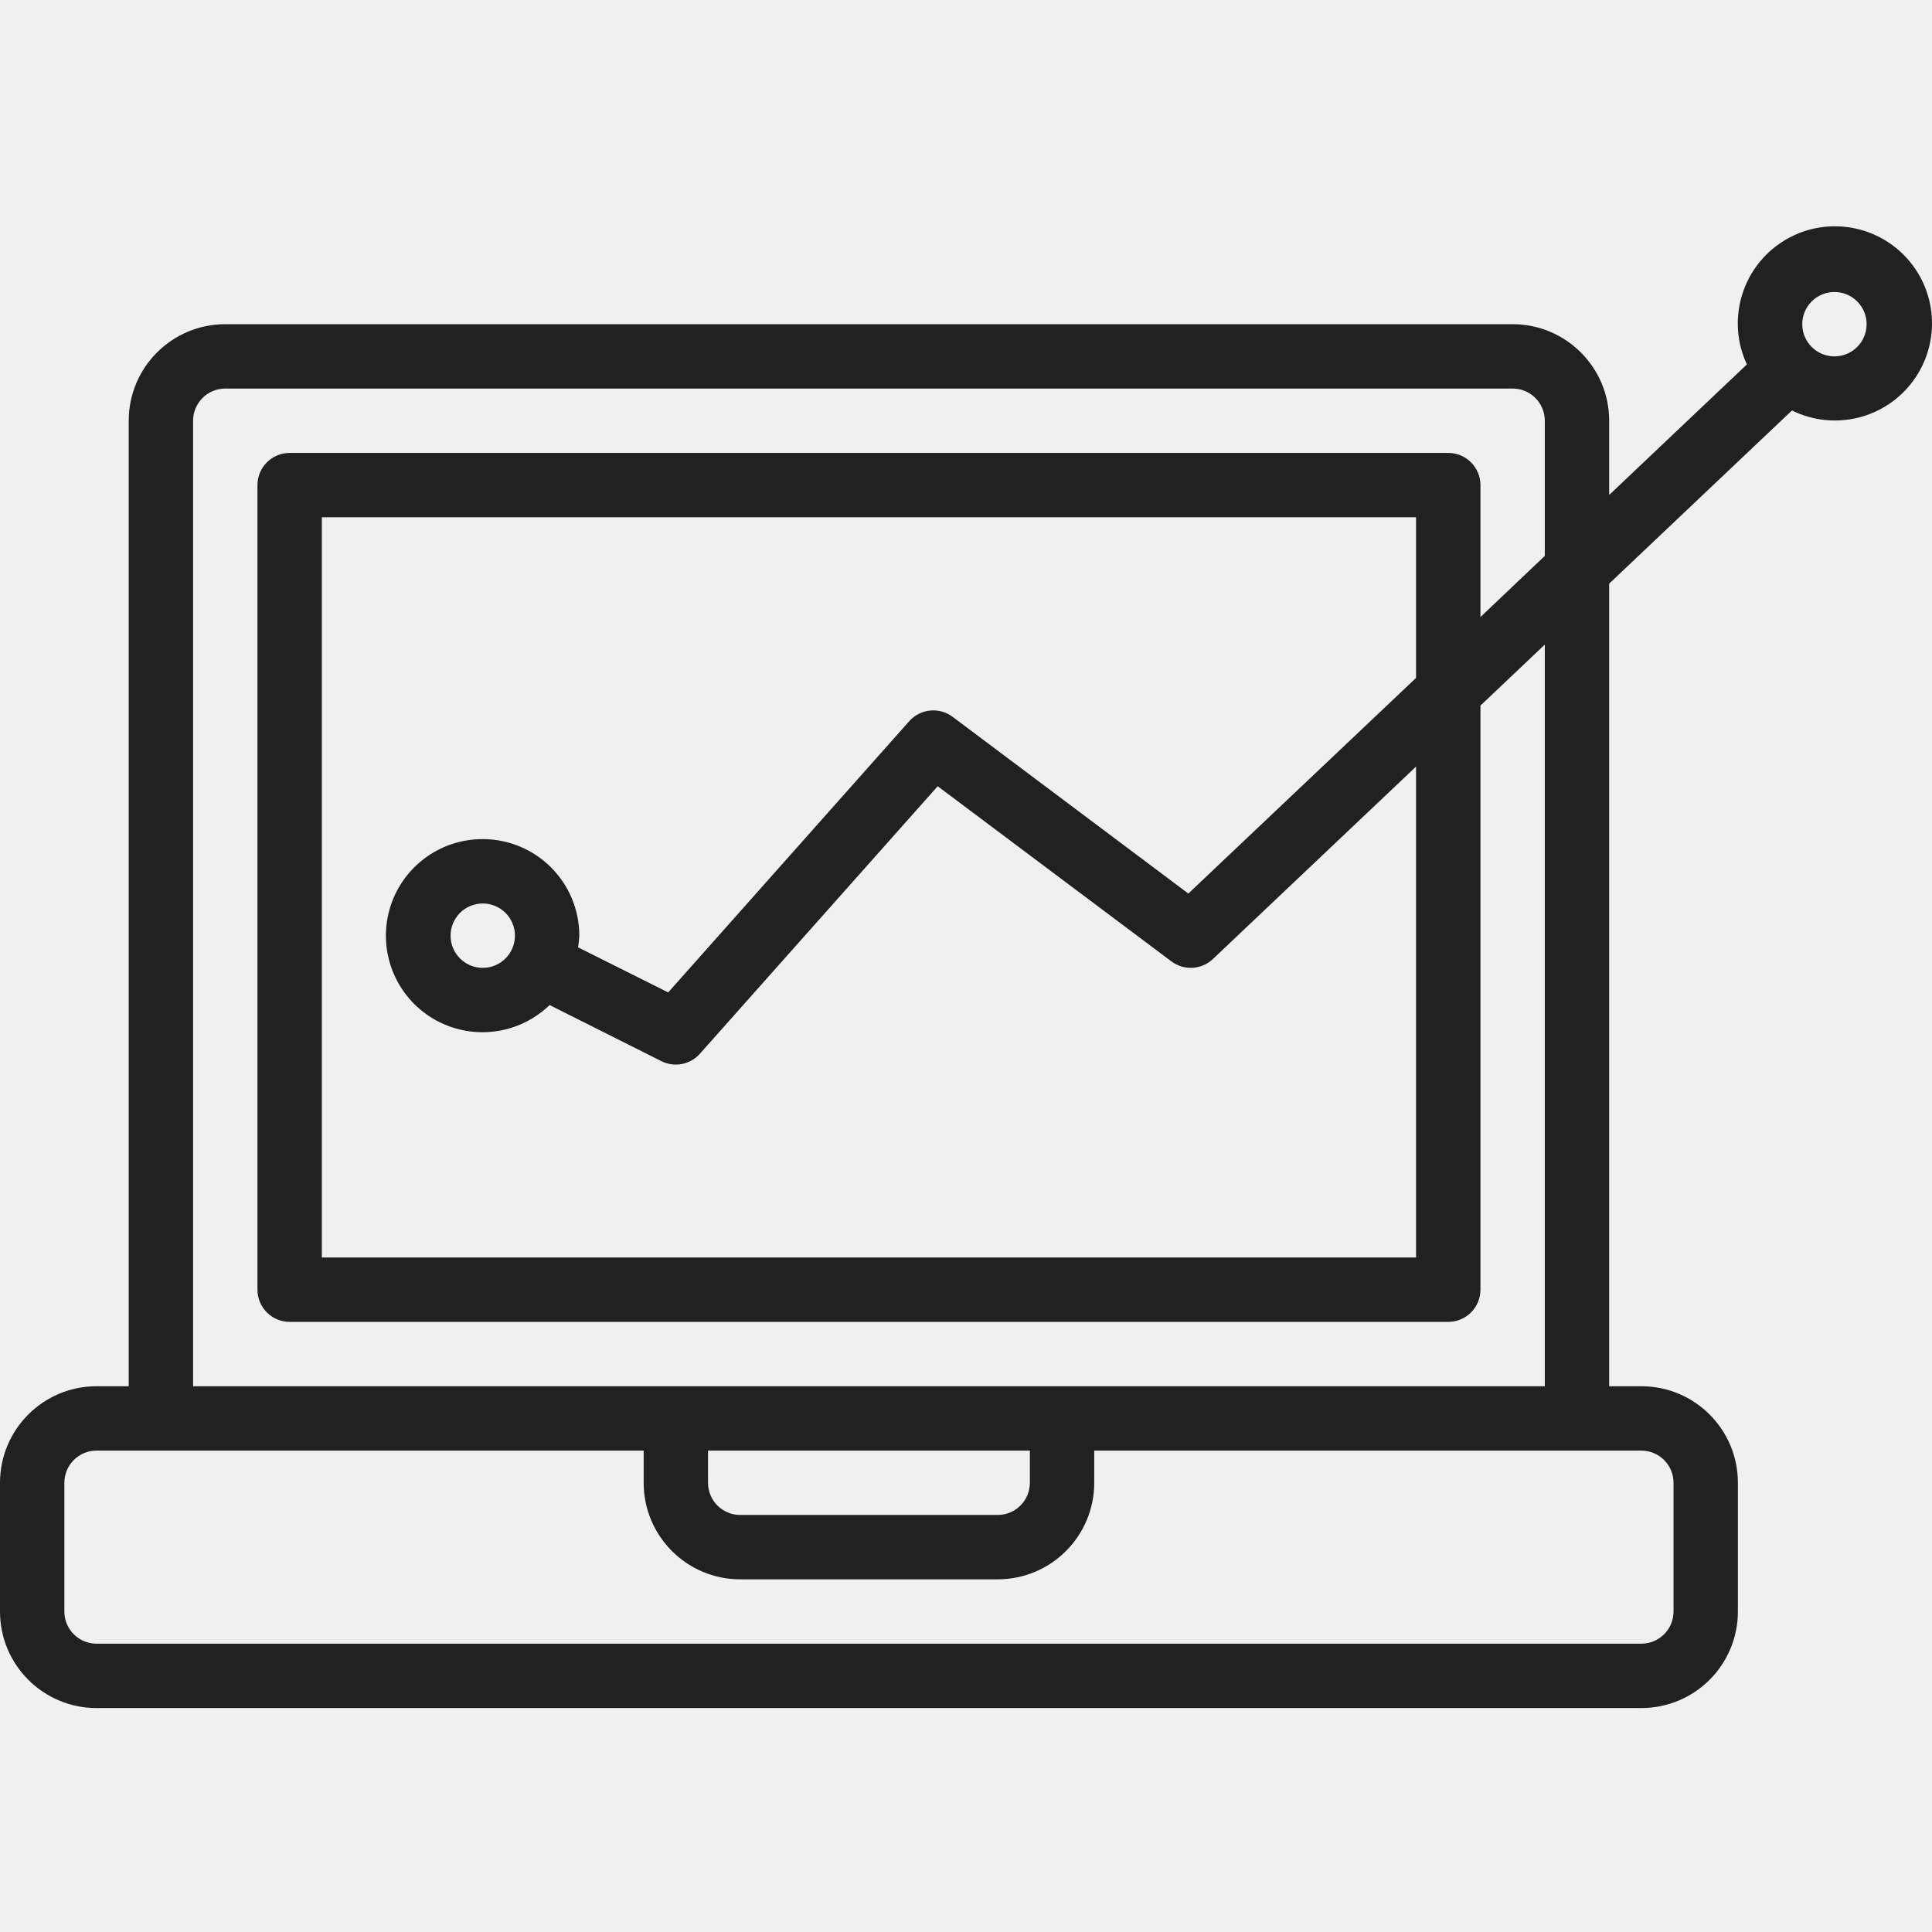
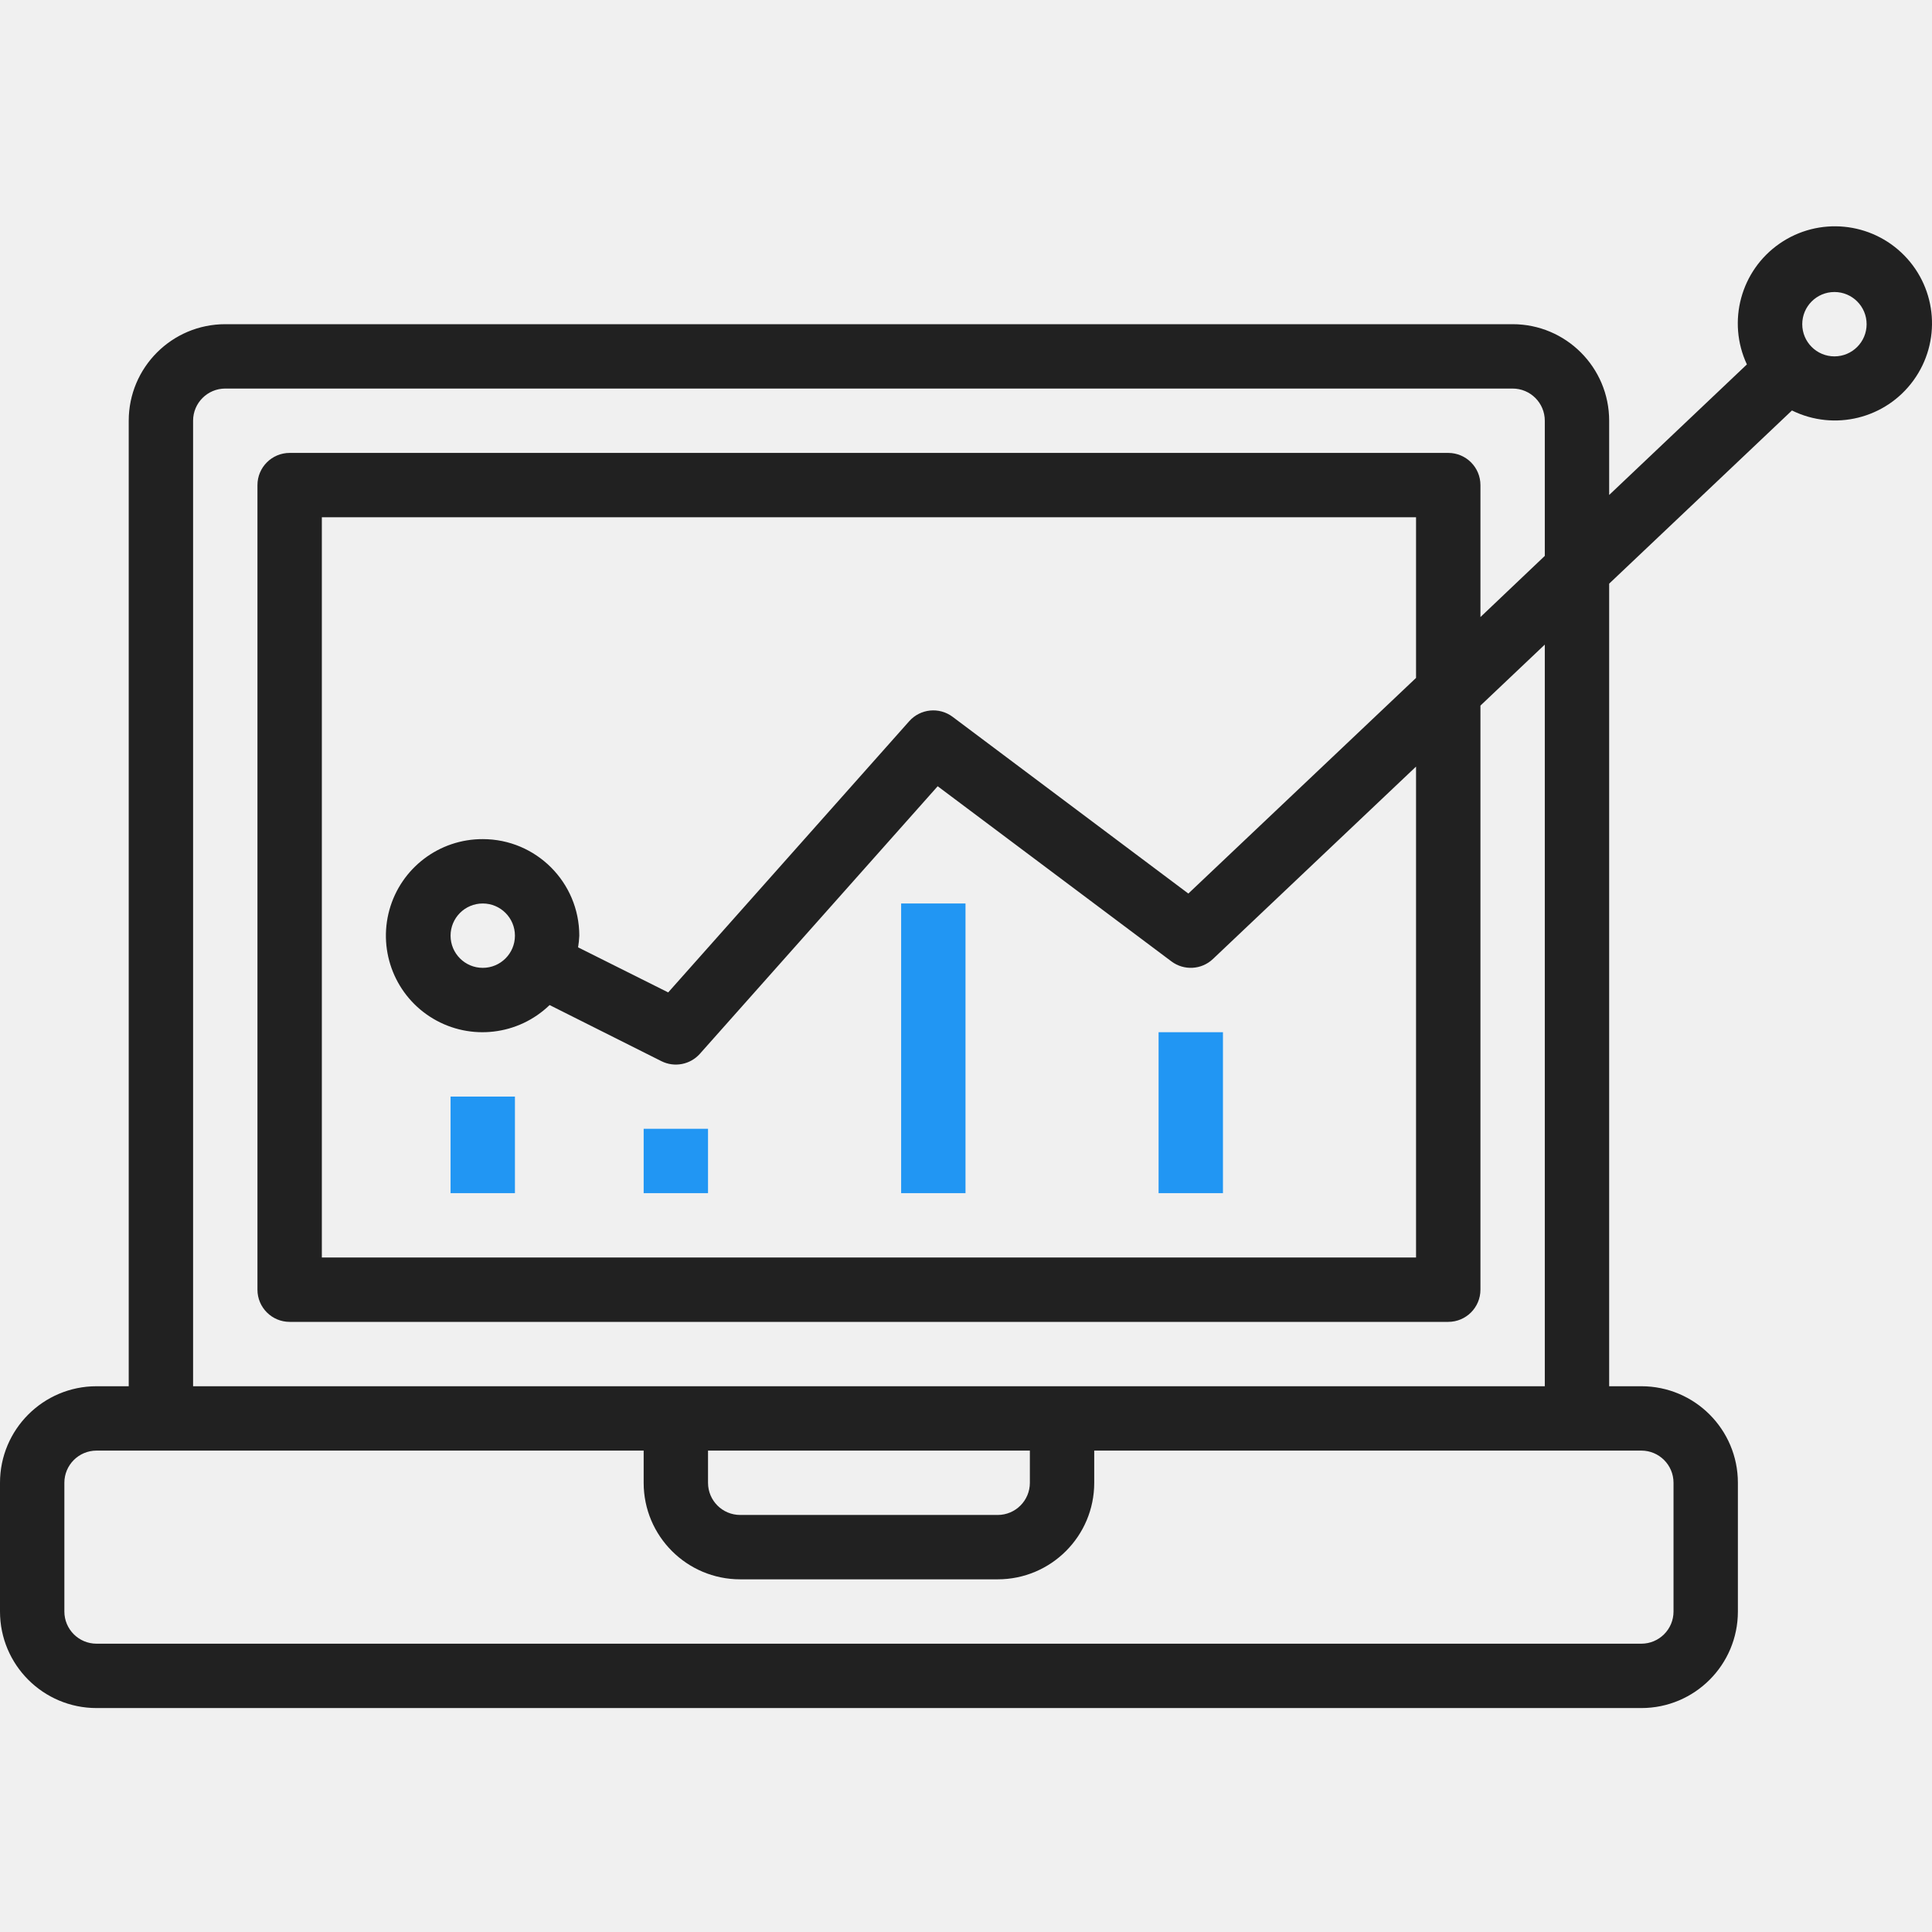
- <svg xmlns="http://www.w3.org/2000/svg" width="70" height="70" viewBox="0 0 70 54" fill="none">
-   <path d="M3.498 53.886H59.469C61.401 53.886 62.967 52.32 62.967 50.388V45.724C62.967 43.792 61.401 42.226 59.469 42.226H58.303V13.147L64.926 6.872C66.463 7.63 68.324 7.17 69.33 5.782C70.337 4.393 70.196 2.482 68.997 1.257C67.797 0.032 65.89 -0.151 64.48 0.824C63.07 1.8 62.569 3.65 63.293 5.204L58.303 9.934V7.244C58.303 5.312 56.736 3.746 54.805 3.746H8.162C6.231 3.746 4.664 5.312 4.664 7.244V42.226H3.498C1.566 42.226 0 43.792 0 45.724V50.388C0 52.32 1.566 53.886 3.498 53.886ZM66.465 2.58C67.109 2.58 67.631 3.102 67.631 3.746C67.631 4.39 67.109 4.912 66.465 4.912C65.821 4.912 65.299 4.39 65.299 3.746C65.299 3.102 65.821 2.58 66.465 2.58ZM6.996 7.244C6.996 6.6 7.518 6.078 8.162 6.078H54.805C55.449 6.078 55.971 6.6 55.971 7.244V12.141L53.639 14.357V9.576C53.639 8.932 53.117 8.41 52.472 8.41H10.495C9.851 8.41 9.328 8.932 9.328 9.576V38.728C9.328 39.372 9.851 39.894 10.495 39.894H52.472C53.117 39.894 53.639 39.372 53.639 38.728V17.565L55.971 15.355V42.226H6.996V7.244ZM17.491 22.403C15.913 22.398 14.528 23.45 14.108 24.97C13.689 26.491 14.338 28.104 15.695 28.909C17.051 29.714 18.779 29.512 19.913 28.415L23.966 30.449C24.437 30.684 25.008 30.574 25.358 30.18L33.974 20.487L42.444 26.834C42.899 27.174 43.533 27.138 43.945 26.748L51.306 19.775V37.562H11.661V10.742H51.306V16.562L43.056 24.375L34.515 17.972C34.03 17.608 33.348 17.677 32.944 18.129L24.21 27.957L20.945 26.324C20.968 26.184 20.983 26.043 20.989 25.901C20.989 23.969 19.423 22.403 17.491 22.403ZM18.657 25.901C18.657 26.545 18.135 27.067 17.491 27.067C16.847 27.067 16.325 26.545 16.325 25.901C16.325 25.257 16.847 24.735 17.491 24.735C18.135 24.735 18.657 25.257 18.657 25.901ZM25.653 44.558H37.314V45.724C37.314 46.368 36.792 46.89 36.148 46.89H26.819C26.175 46.89 25.653 46.368 25.653 45.724V44.558ZM2.332 45.724C2.332 45.08 2.854 44.558 3.498 44.558H23.321V45.724C23.321 47.656 24.887 49.222 26.819 49.222H36.148C38.08 49.222 39.646 47.656 39.646 45.724V44.558H59.469C60.113 44.558 60.635 45.08 60.635 45.724V50.388C60.635 51.032 60.113 51.554 59.469 51.554H3.498C2.854 51.554 2.332 51.032 2.332 50.388V45.724Z" fill="#212121" />
+ <svg xmlns="http://www.w3.org/2000/svg" width="70" height="70" viewBox="0 0 70 70" fill="none">
+   <g clip-path="url(#clip0)">
+     <path d="M32.65 32.735H34.982V43.23H32.65V32.735Z" fill="#2196F3" />
+     <path d="M41.978 37.399H44.31V43.23H41.978V37.399Z" fill="#2196F3" />
+     <path d="M23.321 40.898H25.653V43.23H23.321V40.898Z" fill="#2196F3" />
+     <path d="M16.325 39.731H18.657V43.23H16.325V39.731Z" fill="#2196F3" />
+     <path d="M3.498 61.886H59.469C61.401 61.886 62.967 60.32 62.967 58.388V53.724C62.967 51.792 61.401 50.226 59.469 50.226H58.303V21.147L64.926 14.872C66.463 15.63 68.324 15.17 69.33 13.781C70.337 12.393 70.196 10.482 68.997 9.257C67.797 8.032 65.89 7.849 64.48 8.824C63.07 9.8 62.569 11.65 63.293 13.204L58.303 17.934V15.244C58.303 13.312 56.736 11.746 54.805 11.746H8.162C6.231 11.746 4.664 13.312 4.664 15.244V50.226H3.498C1.566 50.226 0 51.792 0 53.724V58.388C0 60.32 1.566 61.886 3.498 61.886ZM66.465 10.58C67.109 10.58 67.631 11.102 67.631 11.746C67.631 12.39 67.109 12.912 66.465 12.912C65.821 12.912 65.299 12.39 65.299 11.746C65.299 11.102 65.821 10.58 66.465 10.58ZM6.996 15.244C6.996 14.6 7.518 14.078 8.162 14.078H54.805C55.449 14.078 55.971 14.6 55.971 15.244V20.141L53.639 22.357V17.576C53.639 16.932 53.117 16.41 52.472 16.41H10.495C9.851 16.41 9.328 16.932 9.328 17.576V46.728C9.328 47.372 9.851 47.894 10.495 47.894H52.472C53.117 47.894 53.639 47.372 53.639 46.728V25.565L55.971 23.355V50.226H6.996V15.244ZM17.491 30.403C15.913 30.398 14.528 31.45 14.108 32.97C13.689 34.491 14.338 36.104 15.695 36.909C17.051 37.714 18.779 37.512 19.913 36.415L23.966 38.449C24.437 38.684 25.008 38.574 25.358 38.181L33.974 28.487L42.444 34.834C42.899 35.174 43.533 35.138 43.945 34.748L51.306 27.775V45.562H11.661V18.742H51.306V24.562L43.056 32.375L34.515 25.972C34.03 25.608 33.348 25.677 32.944 26.129L24.21 35.957L20.945 34.324C20.968 34.184 20.983 34.043 20.989 33.901C20.989 31.969 19.423 30.403 17.491 30.403ZM18.657 33.901C18.657 34.545 18.135 35.067 17.491 35.067C16.847 35.067 16.325 34.545 16.325 33.901C16.325 33.257 16.847 32.735 17.491 32.735C18.135 32.735 18.657 33.257 18.657 33.901ZM25.653 52.558H37.314V53.724C37.314 54.368 36.792 54.89 36.148 54.89H26.819C26.175 54.89 25.653 54.368 25.653 53.724V52.558ZM2.332 53.724C2.332 53.08 2.854 52.558 3.498 52.558H23.321V53.724C23.321 55.656 24.887 57.222 26.819 57.222H36.148C38.08 57.222 39.646 55.656 39.646 53.724V52.558H59.469C60.113 52.558 60.635 53.08 60.635 53.724V58.388C60.635 59.032 60.113 59.554 59.469 59.554H3.498C2.854 59.554 2.332 59.032 2.332 58.388V53.724Z" fill="#212121" />
+   </g>
+   <defs>
+     <clipPath id="clip0">
+       <rect width="70" height="70" fill="white" />
+     </clipPath>
+   </defs>
</svg>
